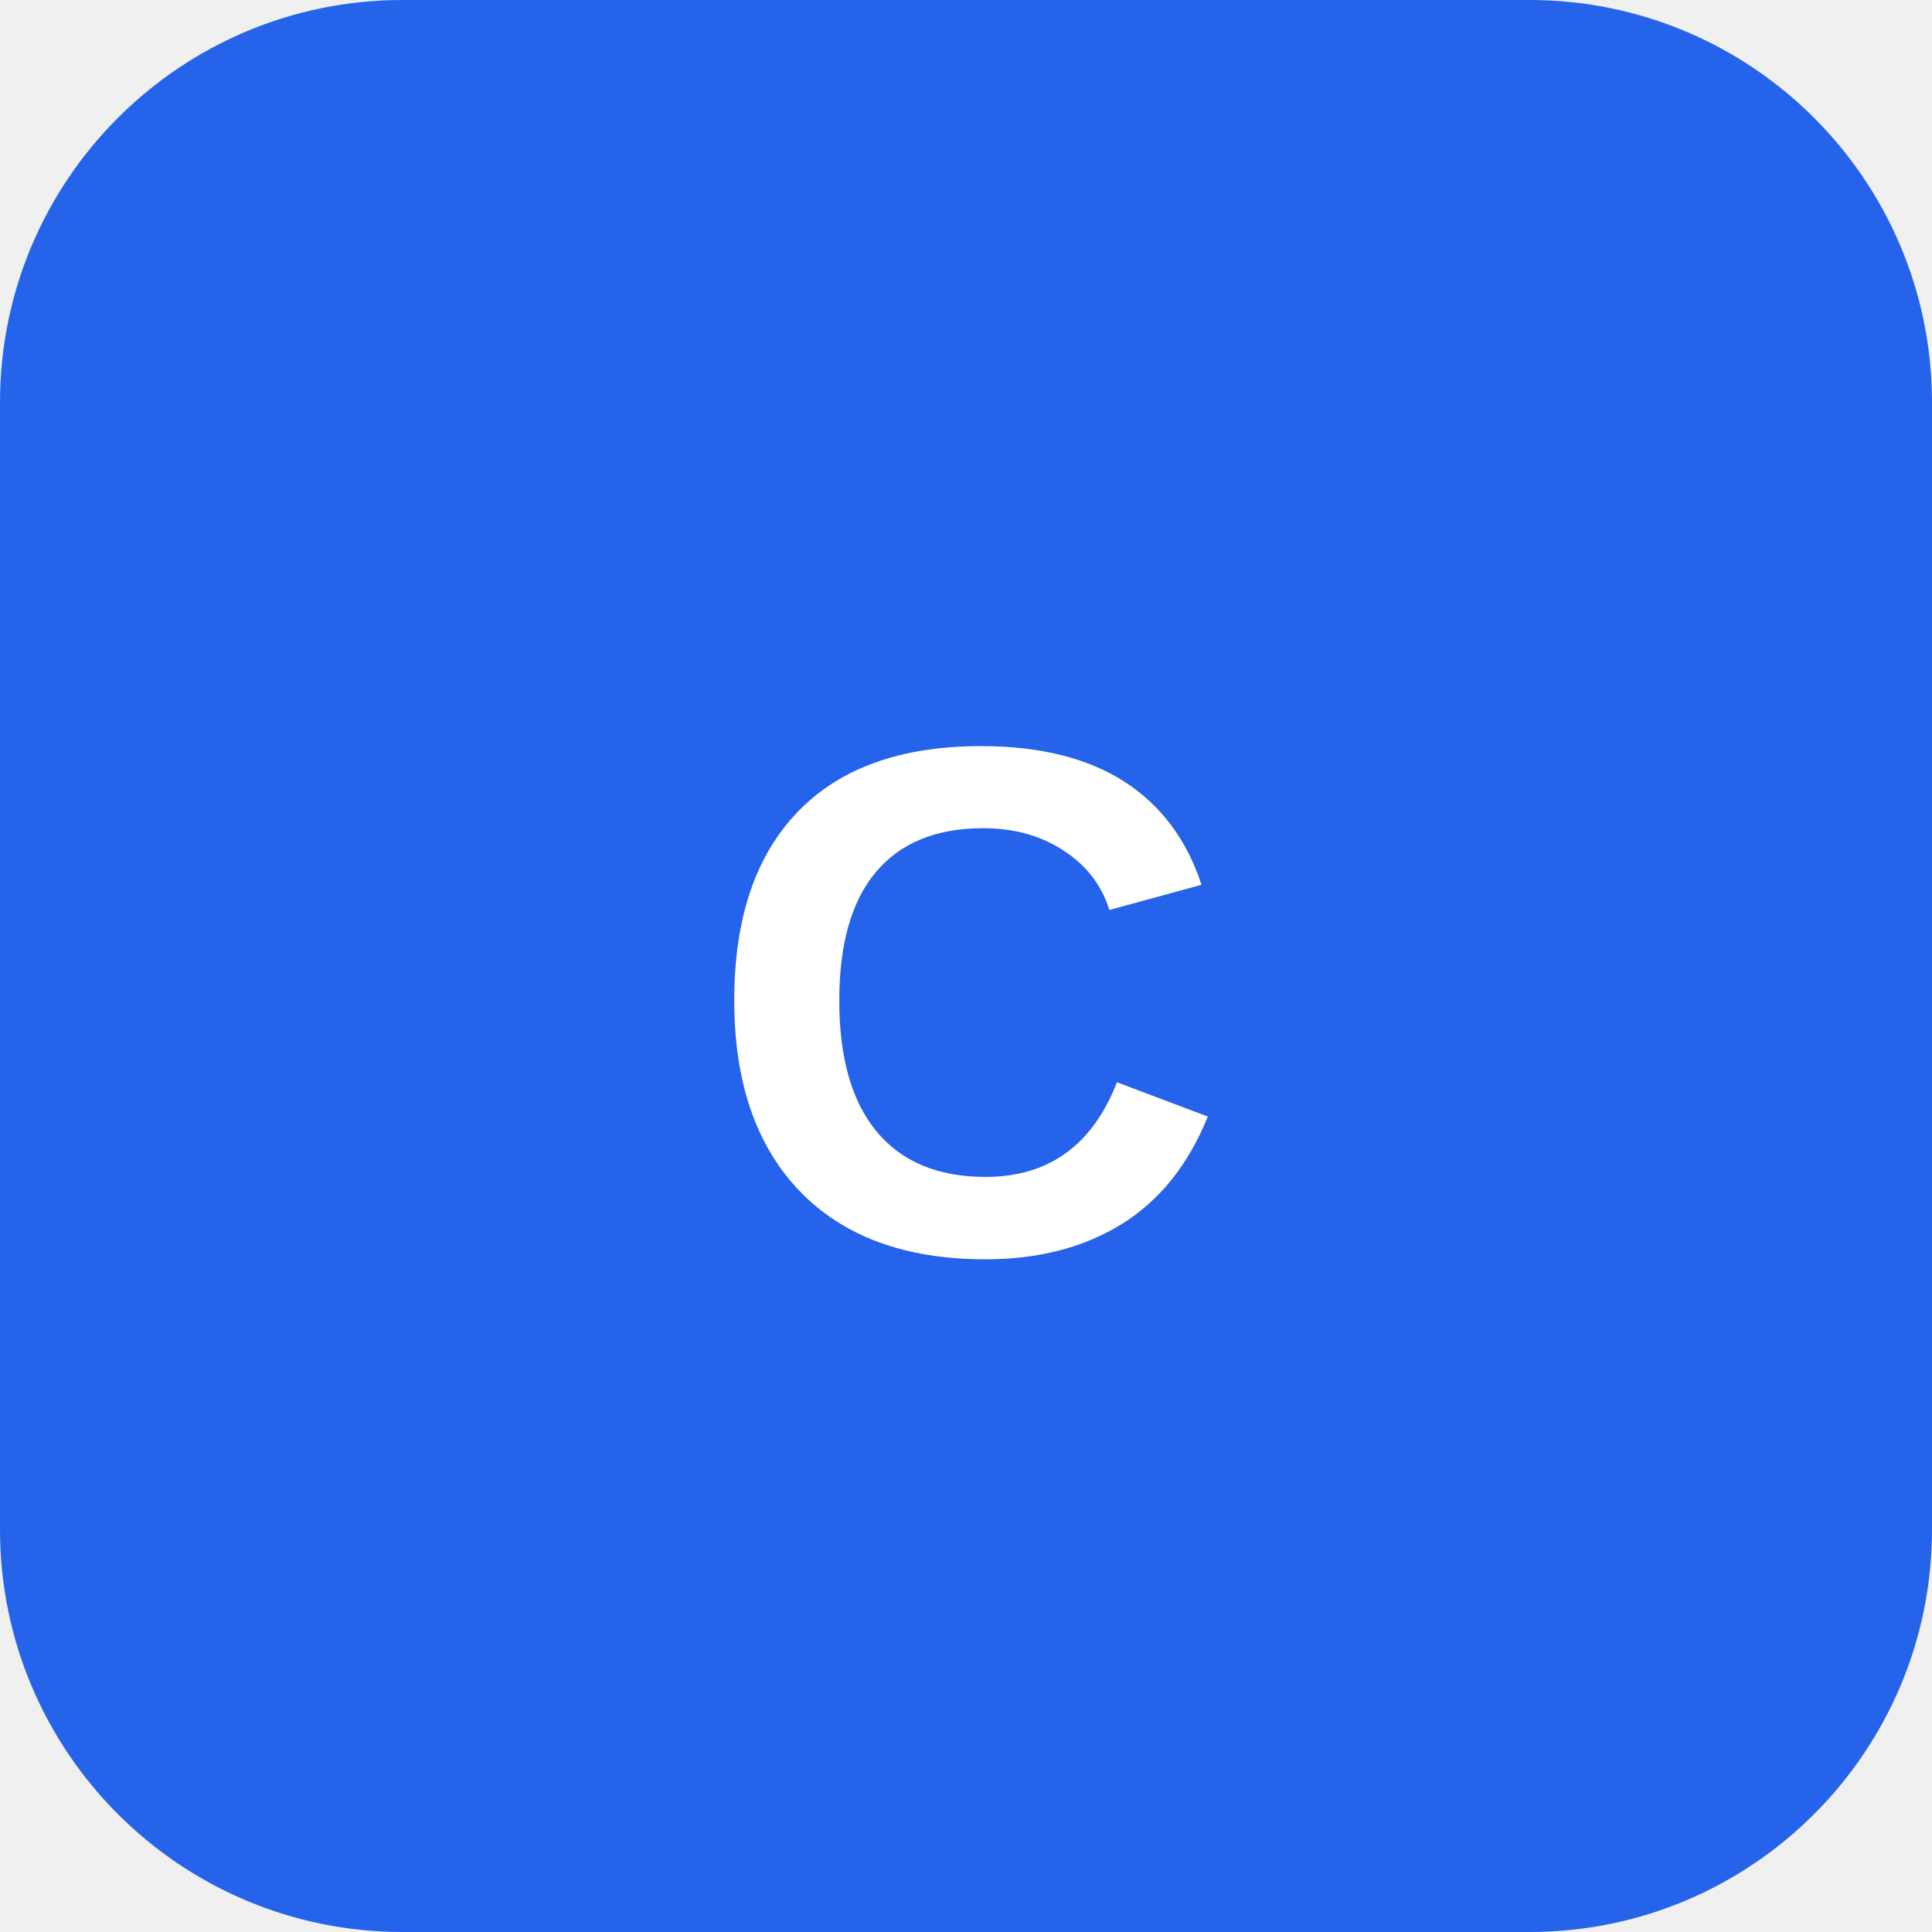
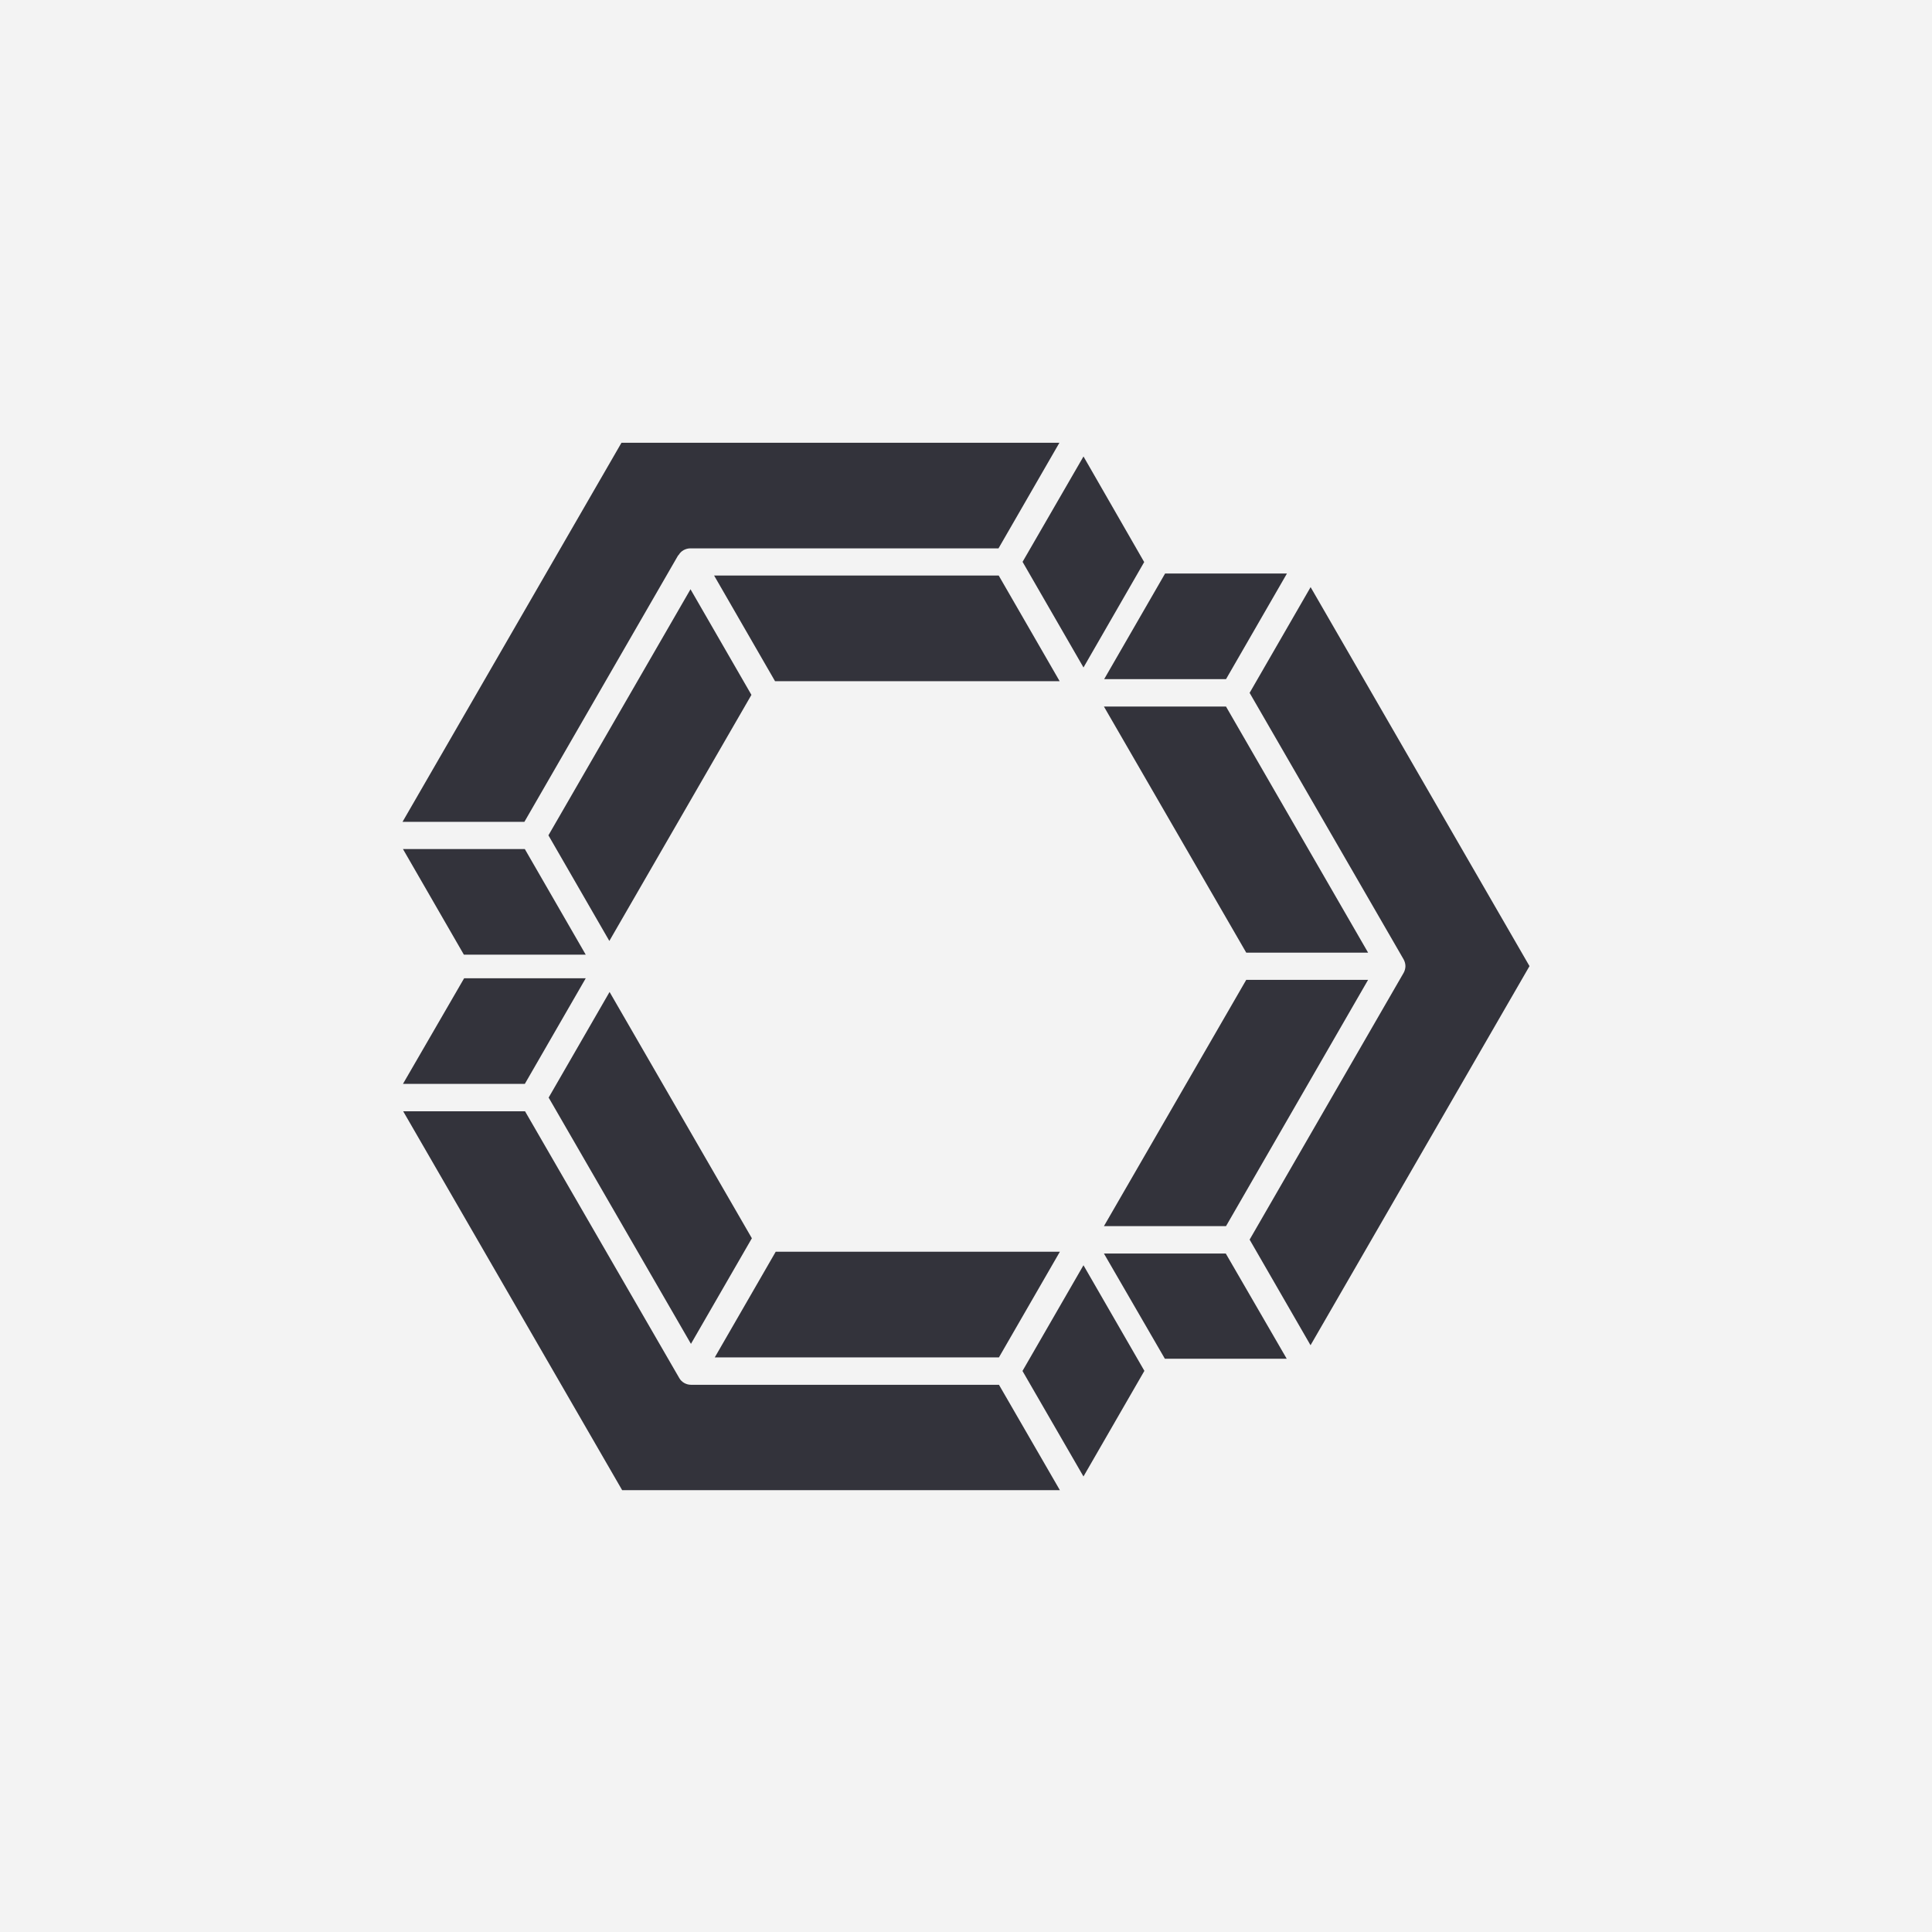
<svg xmlns="http://www.w3.org/2000/svg" fill="none" height="96" viewBox="0 0 96 96" width="96">
-   <rect fill="#2563eb" height="96" rx="20" width="96" />
-   <text dominant-baseline="middle" fill="#fff" font-family="Arial, sans-serif" font-size="36" font-weight="700" text-anchor="middle" x="48" y="52">C</text>
+   <path d="m0 0h96v96h-96z" fill="#f3f3f3" />
+   <path d="m65.12 29.18-3.027 5.248 7.652 13.243c.056.101.09.223.09.335 0 .112-.034.235-.09.335l-7.652 13.255 3.027 5.248 10.88-18.838-10.88-18.838zm-4.2 4.567 3.027-5.248h-6.055l-3.027 5.248h6.066zm-6.066 1.362 7.071 12.227h6.055l-7.06-12.227zm6.066 25.817 7.06-12.238h-6.055l-7.071 12.238zm-6.066 1.362 3.027 5.226h6.055l-3.027-5.226h-6.066zm-20.521 6.521c-.123 0-.235-.034-.335-.09-.101-.056-.19-.145-.246-.245l-7.663-13.255h-6.055l10.881 18.827h21.75l-3.027-5.237h-15.293zm16.477-.681 3.027 5.237 3.027-5.248-3.027-5.248-3.027 5.248zm1.854-5.929h-14.12l-3.027 5.248h14.12zm-15.304-.67-7.071-12.239-3.027 5.248 7.071 12.238zm-17.337-7.671h6.055l3.027-5.248h-6.043zm13.696-26.275c.056-.1.145-.19.246-.246.1-.056.223-.089.335-.089h15.315l3.027-5.248h-21.761l-10.88 18.838h6.055l7.641-13.243zm-4.614 19.854-3.027-5.248h-6.055l3.027 5.248zm5.206-18.157-7.06 12.227 3.027 5.248 7.06-12.227zm15.315-.681h-14.142l3.027 5.248h14.142zm4.212 4.567 3.016-5.237-3.016-5.248-3.027 5.237z" fill="#33333b" />
</svg>
